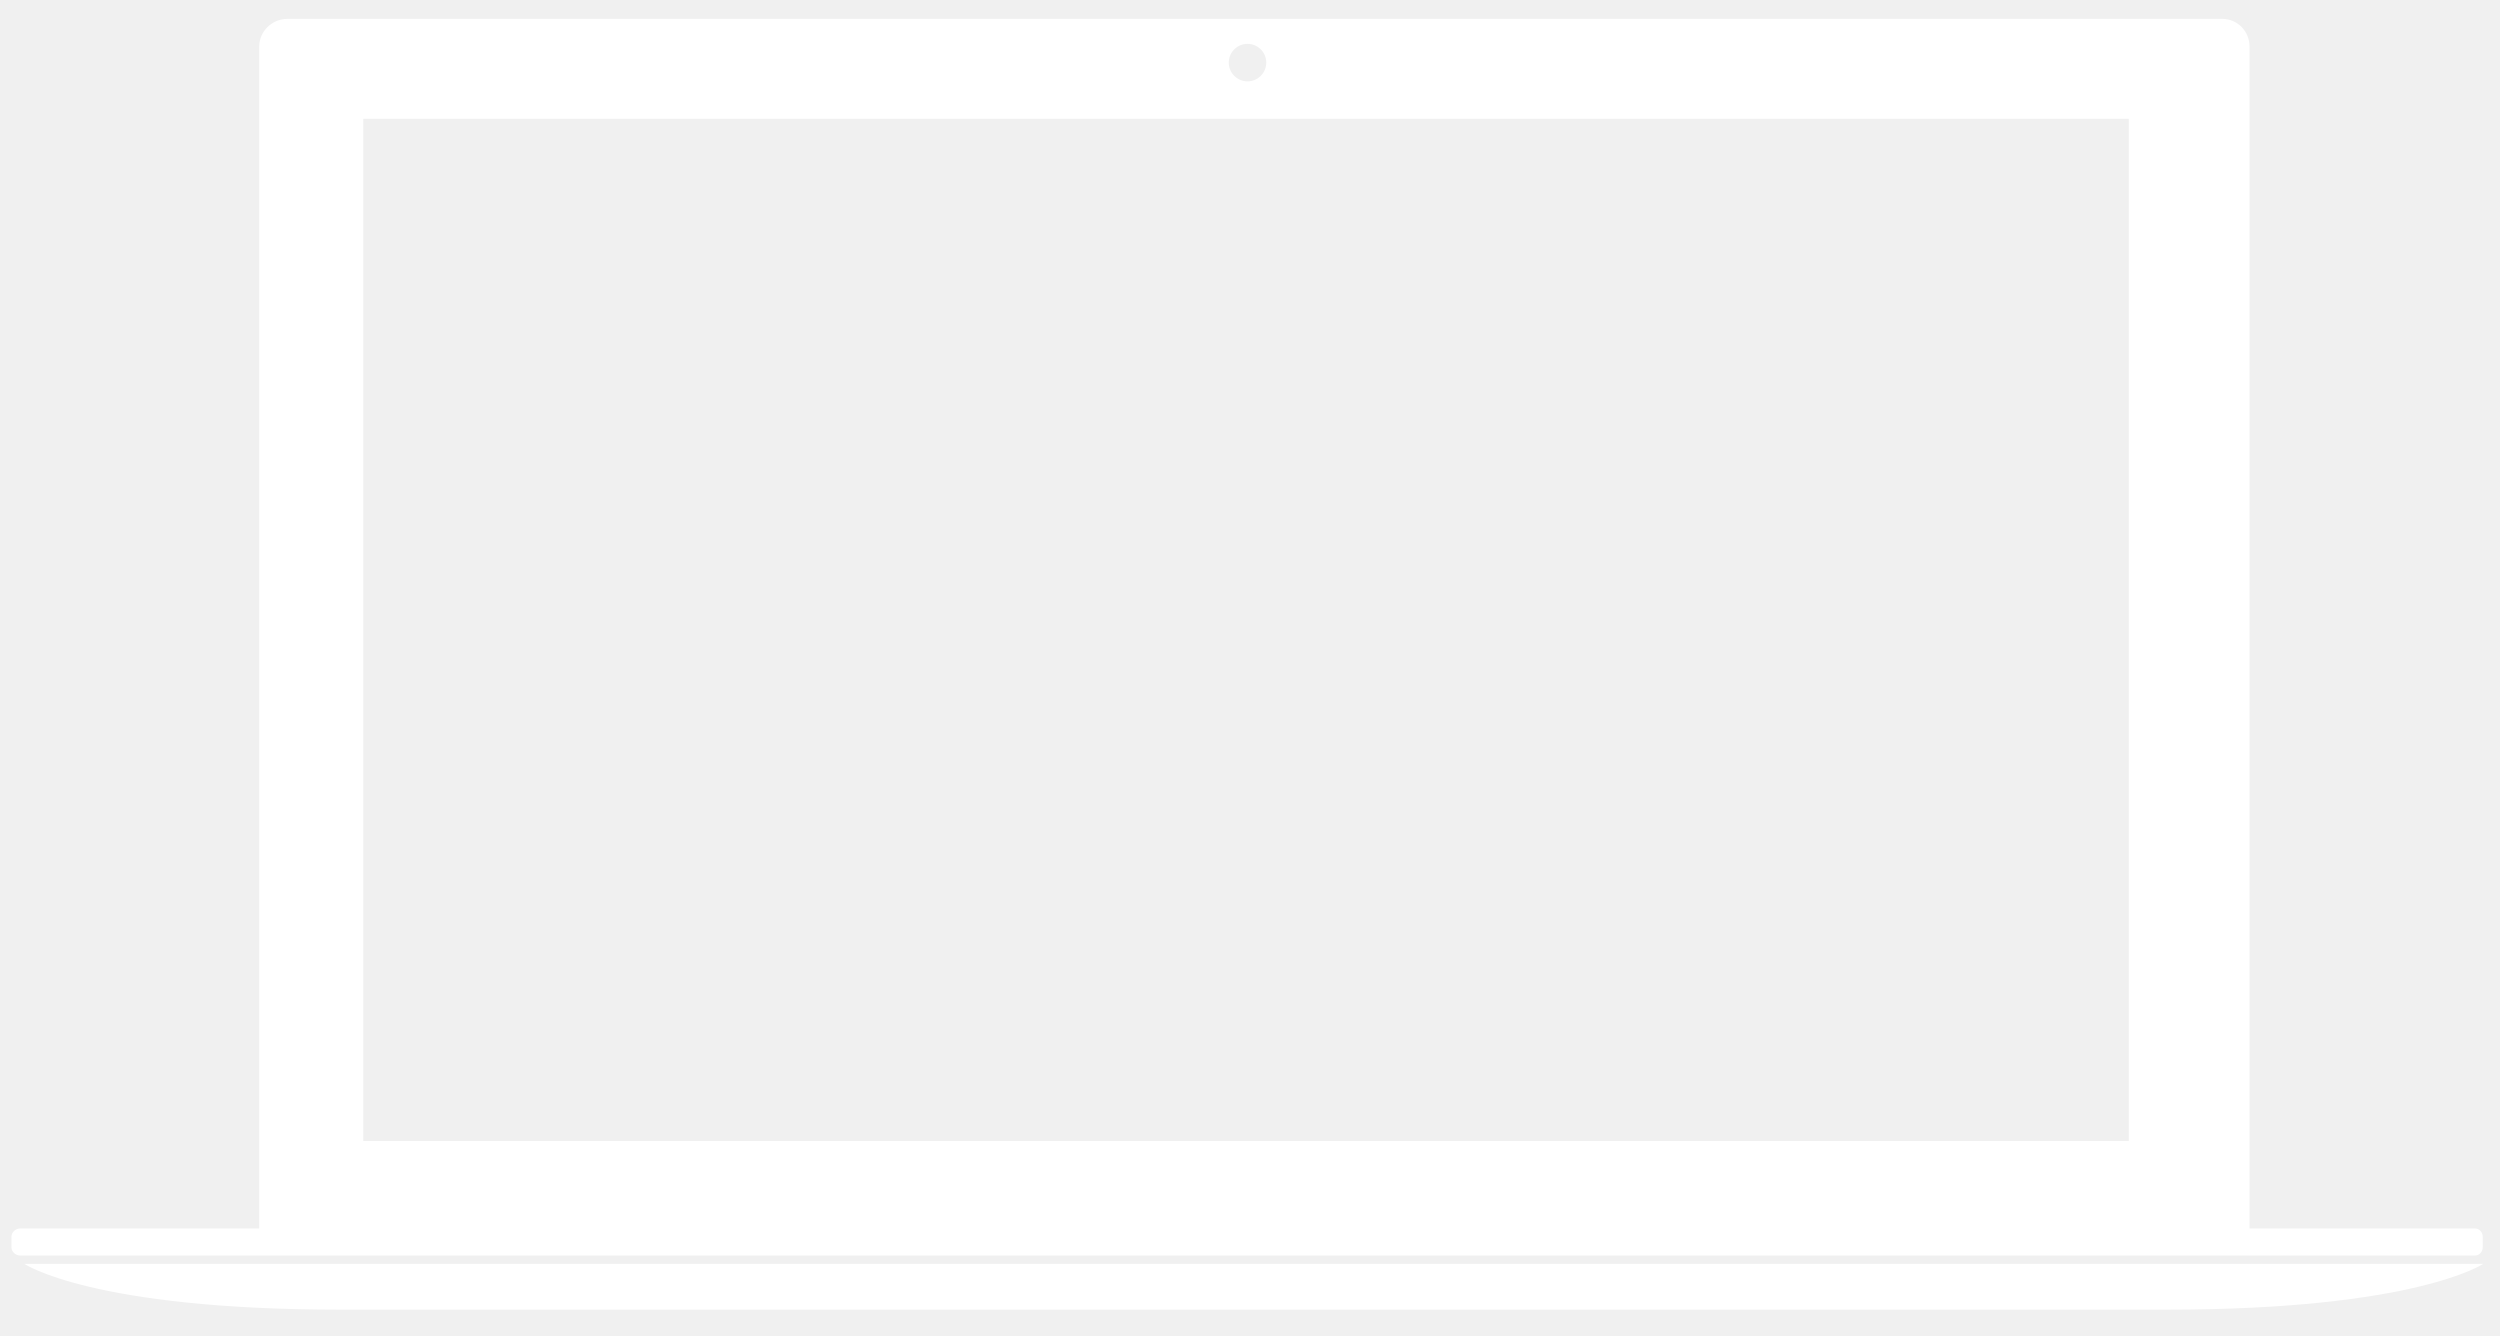
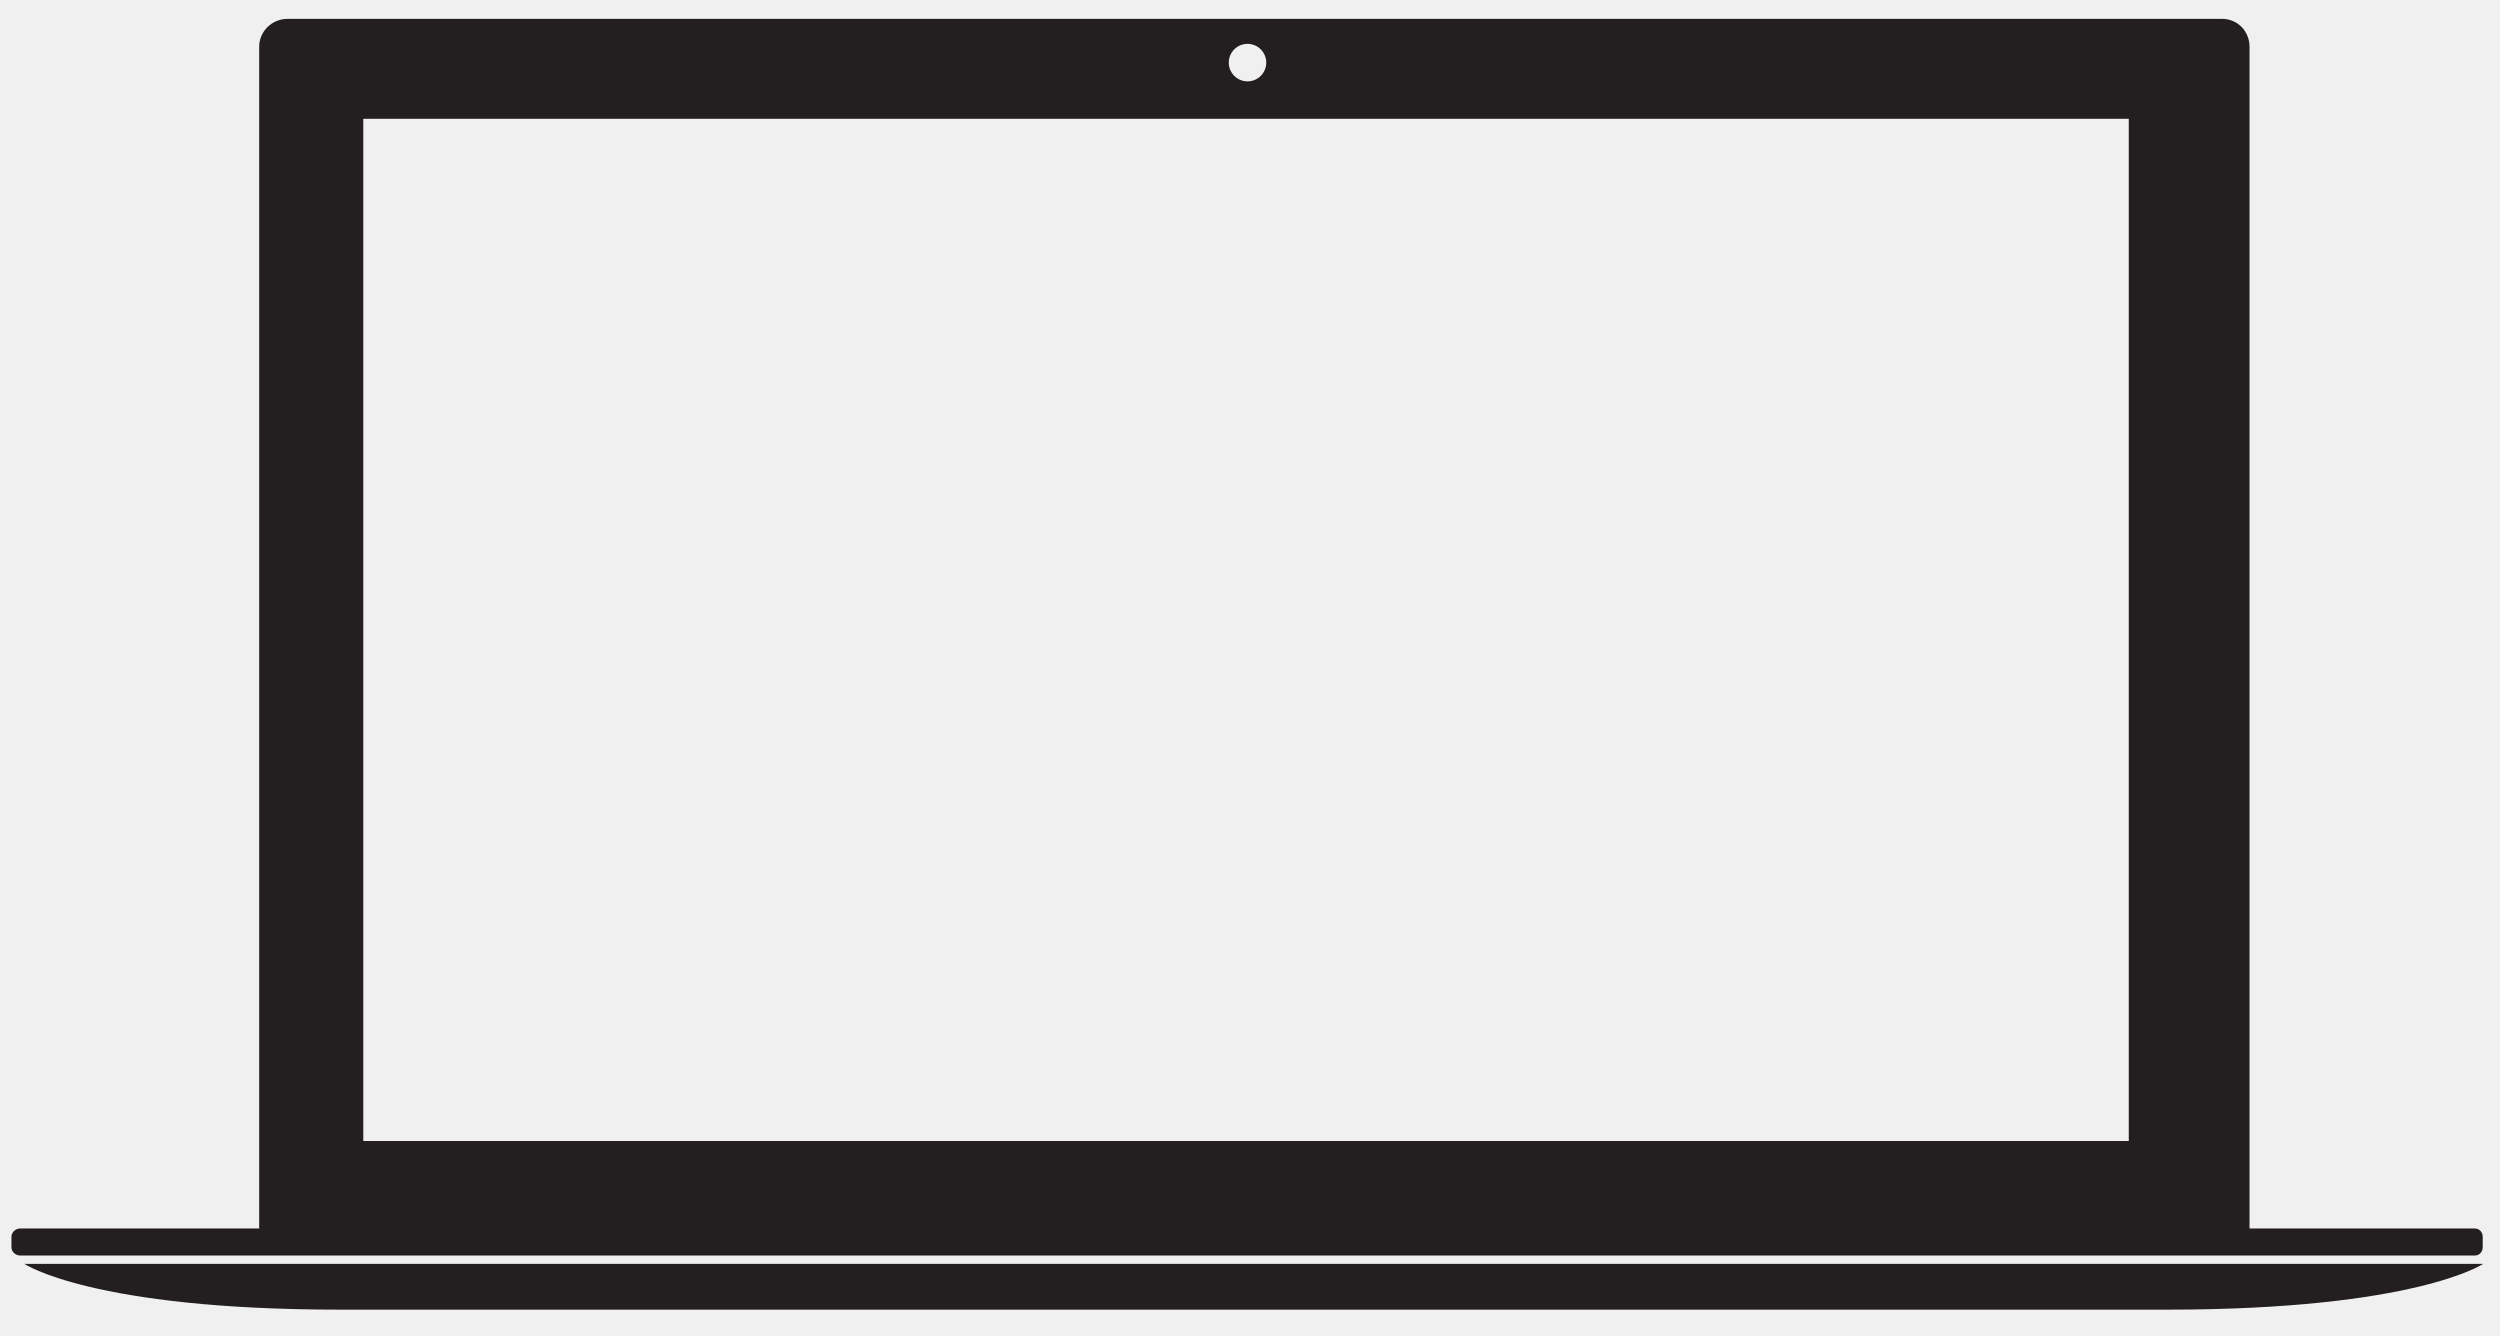
<svg xmlns="http://www.w3.org/2000/svg" width="1501" height="802" version="1.1" xml:space="preserve">
  <defs id="defs6">
    <clipPath id="clipPath18">
      <path d="m-2010.947,14892.14l0,-14670l9642.59,0l0,14670l-9642.59,0z" id="path20" />
    </clipPath>
  </defs>
  <g>
    <g transform="matrix(1.25 0 0 -1.25 0 4865)" id="g10">
      <g transform="translate(-831.993 -67.9995) scale(0.265303 0.265303)" id="g12">
        <g id="g14">
          <g clip-path="url(#clipPath18)" id="g16">
-             <path d="m2448.893,12702.24l-407.88,0l0,2139.6c0,27.8 -21.67,50.3 -49.41,50.3l-3502.976,0c-27.742,0 -51.031,-22.5 -51.031,-50.3l0,-2139.6l-432.664,0c-8.328,0 -15.879,-6.8 -15.879,-15.1l0,-18.9c0,-8.3 7.551,-15 15.879,-15l4443.961,0c8.33,0 14.28,6.7 14.28,15l0,18.9c0,8.3 -5.95,15.1 -14.28,15.1" id="path22" fill-rule="evenodd" fill="#ffffff" />
-             <path d="m-1414.603,12555.24l3305.716,0c451.18,0 572.85,82.9 572.85,82.9l-4451.492,0c0,0 121.68,-82.9 572.926,-82.9" id="path24" fill-rule="evenodd" fill="#ffffff" />
+             <path d="m2448.893,12702.24l-407.88,0l0,2139.6c0,27.8 -21.67,50.3 -49.41,50.3l-3502.976,0c-27.742,0 -51.031,-22.5 -51.031,-50.3l0,-2139.6l-432.664,0c-8.328,0 -15.879,-6.8 -15.879,-15.1l0,-18.9c0,-8.3 7.551,-15 15.879,-15l4443.961,0c8.33,0 14.28,6.7 14.28,15l0,18.9c0,8.3 -5.95,15.1 -14.28,15.1" id="path22" fill-rule="evenodd" fill="#575454" />
+             <path d="m-1414.603,12555.24l3305.716,0c451.18,0 572.85,82.9 572.85,82.9l-4451.492,0c0,0 121.68,-82.9 572.926,-82.9" id="path24" fill-rule="evenodd" fill="#575454" />
            <path d="m226.913,14846.94c18.74,0 33.93,-15.2 33.93,-34c0,-18.7 -15.19,-33.9 -33.93,-33.9c-18.73,0 -33.92,15.2 -33.92,33.9c0,18.8 15.19,34 33.92,34" id="path26" fill-rule="evenodd" fill="#918f90" />
            <path d="m-1371.228,12859.24l3196.27,0l0,1850.73l-3196.27,0l0,-1850.73z" id="path28" fill-rule="evenodd" fill="#ffffff" />
-             <path d="m3753.053,12555.24l3305.73,0c451.18,0 572.86,82.9 572.86,82.9l-4451.51,0c0,0 121.67,-82.9 572.92,-82.9" id="path30" fill-rule="evenodd" fill="#ffffff" />
-             <path d="m6990.073,12860.54l-3196.34,0l0,1850.7l3196.34,0l0,-1850.7zm-1595.5,1986.4c18.74,0 33.93,-15.2 33.93,-34c0,-18.7 -15.19,-33.9 -33.93,-33.9c-18.73,0 -33.92,15.2 -33.92,33.9c0,18.8 15.19,34 33.92,34zm2221.99,-2144.7l-407.87,0l0,2139.6c0,27.8 -21.68,50.3 -49.42,50.3l-3502.97,0c-27.74,0 -51.04,-22.5 -51.04,-50.3l0,-2139.6l-432.67,0c-8.33,0 -15.87,-6.8 -15.87,-15.1l0,-18.9c0,-8.3 7.54,-15 15.87,-15l4443.97,0c8.33,0 14.28,6.7 14.28,15l0,18.9c0,8.3 -5.95,15.1 -14.28,15.1" id="path32" fill-rule="evenodd" fill="#ffffff" />
-             <path d="m2198.233,11198.24l-3942.645,0c-31.226,0 -55.457,-27.8 -55.457,-59.1l0,-2352.01c0,-31.21 24.231,-53.98 55.457,-53.98l1618.105,0l0,-290.23l-0.11,0l-206.83,-184.13c-7.43,-2.56 -12.79,-9.72 -12.79,-17.94c0,-10.44 8.53,-19 19.05,-19l1111.54,-0.04c10.53,0 19.06,9.05 19.06,19.49c0,4.86 -1.9,9.39 -4.94,13.16l1.8,0l-214.39,185.86l0,292.83l1612.15,0c31.25,0 57.63,22.77 57.63,53.98l0,2352.01c0,31.3 -26.38,59.1 -57.63,59.1" id="path34" fill-rule="evenodd" fill="#ffffff" />
+             <path d="m3753.053,12555.24l3305.73,0c451.18,0 572.86,82.9 572.86,82.9l-4451.51,0c0,0 121.67,-82.9 572.92,-82.9" id="path30" fill-rule="evenodd" fill="#231f20" />
+             <path d="m6990.073,12860.54l-3196.34,0l0,1850.7l3196.34,0l0,-1850.7zm-1595.5,1986.4c18.74,0 33.93,-15.2 33.93,-34c0,-18.7 -15.19,-33.9 -33.93,-33.9c-18.73,0 -33.92,15.2 -33.92,33.9c0,18.8 15.19,34 33.92,34zm2221.99,-2144.7l-407.87,0l0,2139.6c0,27.8 -21.68,50.3 -49.42,50.3l-3502.97,0c-27.74,0 -51.04,-22.5 -51.04,-50.3l0,-2139.6l-432.67,0c-8.33,0 -15.87,-6.8 -15.87,-15.1l0,-18.9c0,-8.3 7.54,-15 15.87,-15l4443.97,0c8.33,0 14.28,6.7 14.28,15l0,18.9c0,8.3 -5.95,15.1 -14.28,15.1" id="path32" fill-rule="evenodd" fill="#231f20" />
+             <path d="m2198.233,11198.24l-3942.645,0c-31.226,0 -55.457,-27.8 -55.457,-59.1l0,-2352.01c0,-31.21 24.231,-53.98 55.457,-53.98l1618.105,0l0,-290.23l-0.11,0l-206.83,-184.13c-7.43,-2.56 -12.79,-9.72 -12.79,-17.94c0,-10.44 8.53,-19 19.05,-19l1111.54,-0.04c10.53,0 19.06,9.05 19.06,19.49c0,4.86 -1.9,9.39 -4.94,13.16l1.8,0l-214.39,185.86l0,292.83l1612.15,0c31.25,0 57.63,22.77 57.63,53.98l0,2352.01c0,31.3 -26.38,59.1 -57.63,59.1" id="path34" fill-rule="evenodd" fill="#575454" />
            <path d="m-1649.095,8917.17l3754.19,0l0,2103.25l-3754.19,0l0,-2103.25z" id="path36" fill-rule="evenodd" fill="#ffffff" />
-             <path d="m7351.923,8917.85l-3754.19,0l0,2103.29l3754.19,0l0,-2103.29zm93.14,2280.39l-3942.66,0c-31.21,0 -55.45,-28.1 -55.45,-59.3l0,-2352.07c0,-31.21 24.24,-53.72 55.45,-53.72l1618.11,0l0,-290.23l-0.11,0l-206.82,-184.24c-7.43,-2.6 -12.78,-9.8 -12.78,-18.06c0,-10.44 8.52,-19.03 19.04,-19.03l1111.55,-0.04c10.52,0 19.04,9.2 19.04,19.6c0,4.86 -1.89,9.54 -4.94,13.31l1.81,0l-214.4,185.59l0,293.1l1612.16,0c31.24,0 57.63,22.51 57.63,53.72l0,2352.07c0,31.2 -26.39,59.3 -57.63,59.3" id="path38" fill-rule="evenodd" fill="#ffffff" />
-             <path d="m-544.187,6316.98l1543.67,0c41.63,0 74.67,-33.74 74.67,-75.39l0.24,-2053.16c0,-41.65 -33.28,-72.56 -74.91,-72.56l-1543.67,0.11c-41.63,0 -74.21,30.09 -74.21,71.73l0.36,2053.88c0,41.65 32.22,75.39 73.85,75.39" id="path40" fill-rule="evenodd" fill="#ffffff" />
+             <path d="m7351.923,8917.85l-3754.19,0l0,2103.29l3754.19,0l0,-2103.29zm93.14,2280.39l-3942.66,0c-31.21,0 -55.45,-28.1 -55.45,-59.3l0,-2352.07c0,-31.21 24.24,-53.72 55.45,-53.72l1618.11,0l0,-290.23l-0.11,0l-206.82,-184.24c-7.43,-2.6 -12.78,-9.8 -12.78,-18.06c0,-10.44 8.52,-19.03 19.04,-19.03l1111.55,-0.04c10.52,0 19.04,9.2 19.04,19.6c0,4.86 -1.89,9.54 -4.94,13.31l1.81,0l-214.4,185.59l0,293.1l1612.16,0c31.24,0 57.63,22.51 57.63,53.72l0,2352.07c0,31.2 -26.39,59.3 -57.63,59.3" id="path38" fill-rule="evenodd" fill="#231f20" />
+             <path d="m-544.187,6316.98l1543.67,0c41.63,0 74.67,-33.74 74.67,-75.39l0.24,-2053.16c0,-41.65 -33.28,-72.56 -74.91,-72.56l-1543.67,0.11c-41.63,0 -74.21,30.09 -74.21,71.73l0.36,2053.88c0,41.65 32.22,75.39 73.85,75.39" id="path40" fill-rule="evenodd" fill="#575454" />
            <path d="m-450.447,6113.51l1356.89,0.15l-0.12,-1816.9l-1356.77,-0.04l0,1816.79" id="path42" fill-rule="evenodd" fill="#ffffff" />
            <path d="m228.003,6221.05c11.13,0 20.16,-9.05 20.16,-20.17c0,-11.12 -9.03,-20.16 -20.16,-20.16c-11.14,0 -20.16,9.04 -20.16,20.16c0,11.12 9.02,20.17 20.16,20.17" id="path44" fill-rule="evenodd" fill="#abaaaa" />
            <path d="m228.003,4248.32c27.86,0 50.44,-22.61 50.44,-50.47c0,-27.85 -22.58,-50.43 -50.44,-50.43c-27.86,0 -50.45,22.58 -50.45,50.43c0,27.86 22.59,50.47 50.45,50.47" id="path46" fill-rule="evenodd" fill="#656263" />
            <path d="m219.193,4221.94l17.61,0c8.17,0 14.79,-6.64 14.79,-14.78l0,-17.6c0,-8.18 -6.62,-14.81 -14.79,-14.81l-17.61,0c-8.17,0 -14.78,6.63 -14.78,14.81l0,17.6c0,8.14 6.61,14.78 14.78,14.78" id="path48" fill-rule="evenodd" fill="#9c9a9b" />
-             <path d="m6153.143,4296.76l-1356.79,-0.04l0,1816.79l1356.9,0.15l-0.11,-1816.9zm-678.32,-149.34c-27.86,0 -50.43,22.58 -50.43,50.43c0,27.86 22.57,50.47 50.43,50.47c27.85,0 50.43,-22.61 50.43,-50.47c0,-27.85 -22.58,-50.43 -50.43,-50.43zm0,2073.63c11.12,0 20.17,-9.05 20.17,-20.17c0,-11.12 -9.05,-20.16 -20.17,-20.16c-11.12,0 -20.16,9.04 -20.16,20.16c0,11.12 9.04,20.17 20.16,20.17zm846.16,20.58c0,41.65 -33.05,75.42 -74.66,75.42l-1543.67,0c-41.65,0 -73.88,-33.77 -73.88,-75.42l-0.34,-2053.92c0,-41.61 32.57,-71.73 74.22,-71.73l1543.67,-0.11c41.61,0 74.89,30.95 74.89,72.56l-0.23,2053.2" id="path50" fill-rule="evenodd" fill="#ffffff" />
-             <path d="m5501.213,4206.56c0,8.14 -6.64,14.78 -14.78,14.78l-19.45,0c-8.14,0 -14.77,-6.64 -14.77,-14.78l0,-19.45c0,-8.14 6.63,-14.77 14.77,-14.77l19.45,0c8.14,0 14.78,6.63 14.78,14.77l0,19.45" id="path52" fill-rule="evenodd" fill="#ffffff" />
-             <path d="m-25.897,1616.66l507.11,0c41.63,0 74.74,-33.74 74.74,-75.39l0,-1246.079c0,-41.613 -33.11,-72.938 -74.74,-72.938l-507.11,0c-41.64,0 -74.06,30.383 -74.06,71.992l0.07,1246.685c0,41.62 32.35,75.73 73.99,75.73" id="path54" fill-rule="evenodd" fill="#ffffff" />
+             <path d="m6153.143,4296.76l-1356.79,-0.04l0,1816.79l1356.9,0.15l-0.11,-1816.9zm-678.32,-149.34c-27.86,0 -50.43,22.58 -50.43,50.43c0,27.86 22.57,50.47 50.43,50.47c27.85,0 50.43,-22.61 50.43,-50.47c0,-27.85 -22.58,-50.43 -50.43,-50.43zm0,2073.63c11.12,0 20.17,-9.05 20.17,-20.17c0,-11.12 -9.05,-20.16 -20.17,-20.16c-11.12,0 -20.16,9.04 -20.16,20.16c0,11.12 9.04,20.17 20.16,20.17zm846.16,20.58c0,41.65 -33.05,75.42 -74.66,75.42l-1543.67,0c-41.65,0 -73.88,-33.77 -73.88,-75.42l-0.34,-2053.92c0,-41.61 32.57,-71.73 74.22,-71.73l1543.67,-0.11c41.61,0 74.89,30.95 74.89,72.56l-0.23,2053.2" id="path50" fill-rule="evenodd" fill="#231f20" />
+             <path d="m5501.213,4206.56c0,8.14 -6.64,14.78 -14.78,14.78l-19.45,0c-8.14,0 -14.77,-6.64 -14.77,-14.78l0,-19.45c0,-8.14 6.63,-14.77 14.77,-14.77l19.45,0c8.14,0 14.78,6.63 14.78,14.77l0,19.45" id="path52" fill-rule="evenodd" fill="#231f20" />
+             <path d="m-25.897,1616.66l507.11,0c41.63,0 74.74,-33.74 74.74,-75.39l0,-1246.079c0,-41.613 -33.11,-72.938 -74.74,-72.938l-507.11,0c-41.64,0 -74.06,30.383 -74.06,71.992l0.07,1246.685c0,41.62 32.35,75.73 73.99,75.73" id="path54" fill-rule="evenodd" fill="#575454" />
            <path d="m228.003,384.824c23.32,0 42.22,-18.922 42.22,-42.254c0,-23.293 -18.9,-42.215 -42.22,-42.215c-23.33,0 -42.23,18.922 -42.23,42.215c0,23.332 18.9,42.254 42.23,42.254" id="path56" fill-rule="evenodd" fill="#656263" />
            <path d="m220.623,362.734l14.75,0c6.83,0 12.38,-5.539 12.38,-12.364l0,-14.738c0,-6.859 -5.55,-12.398 -12.38,-12.398l-14.75,0c-6.83,0 -12.37,5.539 -12.37,12.398l0,14.738c0,6.825 5.54,12.364 12.37,12.364" id="path58" fill-rule="evenodd" fill="#9c9a9b" />
            <path d="m-58.537,1448.4l572.63,0.22l0.44,-999.156l-573.07,0.078l0,998.858" id="path60" fill-rule="evenodd" fill="#ffffff" />
            <path d="m168.783,1523.82l118.43,0c4.61,0 8.35,-3.43 8.35,-8.03c0,-4.6 -3.74,-7.08 -8.35,-7.08l-118.43,0c-4.61,0 -8.34,2.48 -8.34,7.08c0,4.6 3.73,8.03 8.34,8.03" id="path62" fill-rule="evenodd" fill="#abaaaa" />
            <path d="m228.003,1582.39c4.6,0 8.34,-3.73 8.34,-8.32c0,-4.64 -3.74,-8.37 -8.34,-8.37c-4.61,0 -8.34,3.73 -8.34,8.37c0,4.59 3.73,8.32 8.34,8.32" id="path64" fill-rule="evenodd" fill="#abaaaa" />
-             <path d="m5489.903,349.242c0,6.82 -5.54,12.363 -12.37,12.363l-12.96,0c-6.82,0 -12.36,-5.543 -12.36,-12.363l0,-12.969c0,-6.821 5.54,-12.363 12.36,-12.363l12.96,0c6.83,0 12.37,5.542 12.37,12.363l0,12.969" id="path66" fill-rule="evenodd" fill="#ffffff" />
-             <path d="m5188.353,449.542l0,998.858l572.22,0.22l0.64,-999.156l-572.86,0.078zm285.72,-149.187c-23.34,0 -42.26,18.922 -42.26,42.215c0,23.332 18.92,42.254 42.26,42.254c23.29,0 42.21,-18.922 42.21,-42.254c0,-23.293 -18.92,-42.215 -42.21,-42.215zm-59.22,1222.185l118.43,0c4.6,0 8.33,-3.39 8.33,-8.03c0,-4.6 -3.73,-7.05 -8.33,-7.05l-118.43,0c-4.64,0 -8.37,2.45 -8.37,7.05c0,4.64 3.73,8.03 8.37,8.03zm59.22,59.85c4.6,0 8.33,-3.73 8.33,-8.32c0,-4.64 -3.73,-8.37 -8.33,-8.37c-4.64,0 -8.37,3.73 -8.37,8.37c0,4.59 3.73,8.32 8.37,8.32zm253.22,34.38l-507.12,0c-41.65,0 -73.99,-34.15 -73.99,-75.8l-0.08,-1246.725c0,-41.648 32.42,-72.106 74.07,-72.106l507.12,0c41.61,0 75.46,31.438 75.46,73.051l0,1246.079c0,41.65 -33.85,75.5 -75.46,75.5" id="path68" fill-rule="evenodd" fill="#ffffff" />
+             <path d="m5489.903,349.242c0,6.82 -5.54,12.363 -12.37,12.363l-12.96,0c-6.82,0 -12.36,-5.543 -12.36,-12.363l0,-12.969c0,-6.821 5.54,-12.363 12.36,-12.363l12.96,0c6.83,0 12.37,5.542 12.37,12.363l0,12.969" id="path66" fill-rule="evenodd" fill="#231f20" />
+             <path d="m5188.353,449.542l0,998.858l572.22,0.22l0.64,-999.156l-572.86,0.078zm285.72,-149.187c-23.34,0 -42.26,18.922 -42.26,42.215c0,23.332 18.92,42.254 42.26,42.254c23.29,0 42.21,-18.922 42.21,-42.254c0,-23.293 -18.92,-42.215 -42.21,-42.215zm-59.22,1222.185l118.43,0c4.6,0 8.33,-3.39 8.33,-8.03c0,-4.6 -3.73,-7.05 -8.33,-7.05l-118.43,0c-4.64,0 -8.37,2.45 -8.37,7.05c0,4.64 3.73,8.03 8.37,8.03zm59.22,59.85c4.6,0 8.33,-3.73 8.33,-8.32c0,-4.64 -3.73,-8.37 -8.33,-8.37c-4.64,0 -8.37,3.73 -8.37,8.37c0,4.59 3.73,8.32 8.37,8.32zm253.22,34.38l-507.12,0c-41.65,0 -73.99,-34.15 -73.99,-75.8l-0.08,-1246.725c0,-41.648 32.42,-72.106 74.07,-72.106l507.12,0c41.61,0 75.46,31.438 75.46,73.051l0,1246.079c0,41.65 -33.85,75.5 -75.46,75.5" id="path68" fill-rule="evenodd" fill="#231f20" />
          </g>
        </g>
      </g>
    </g>
  </g>
</svg>
